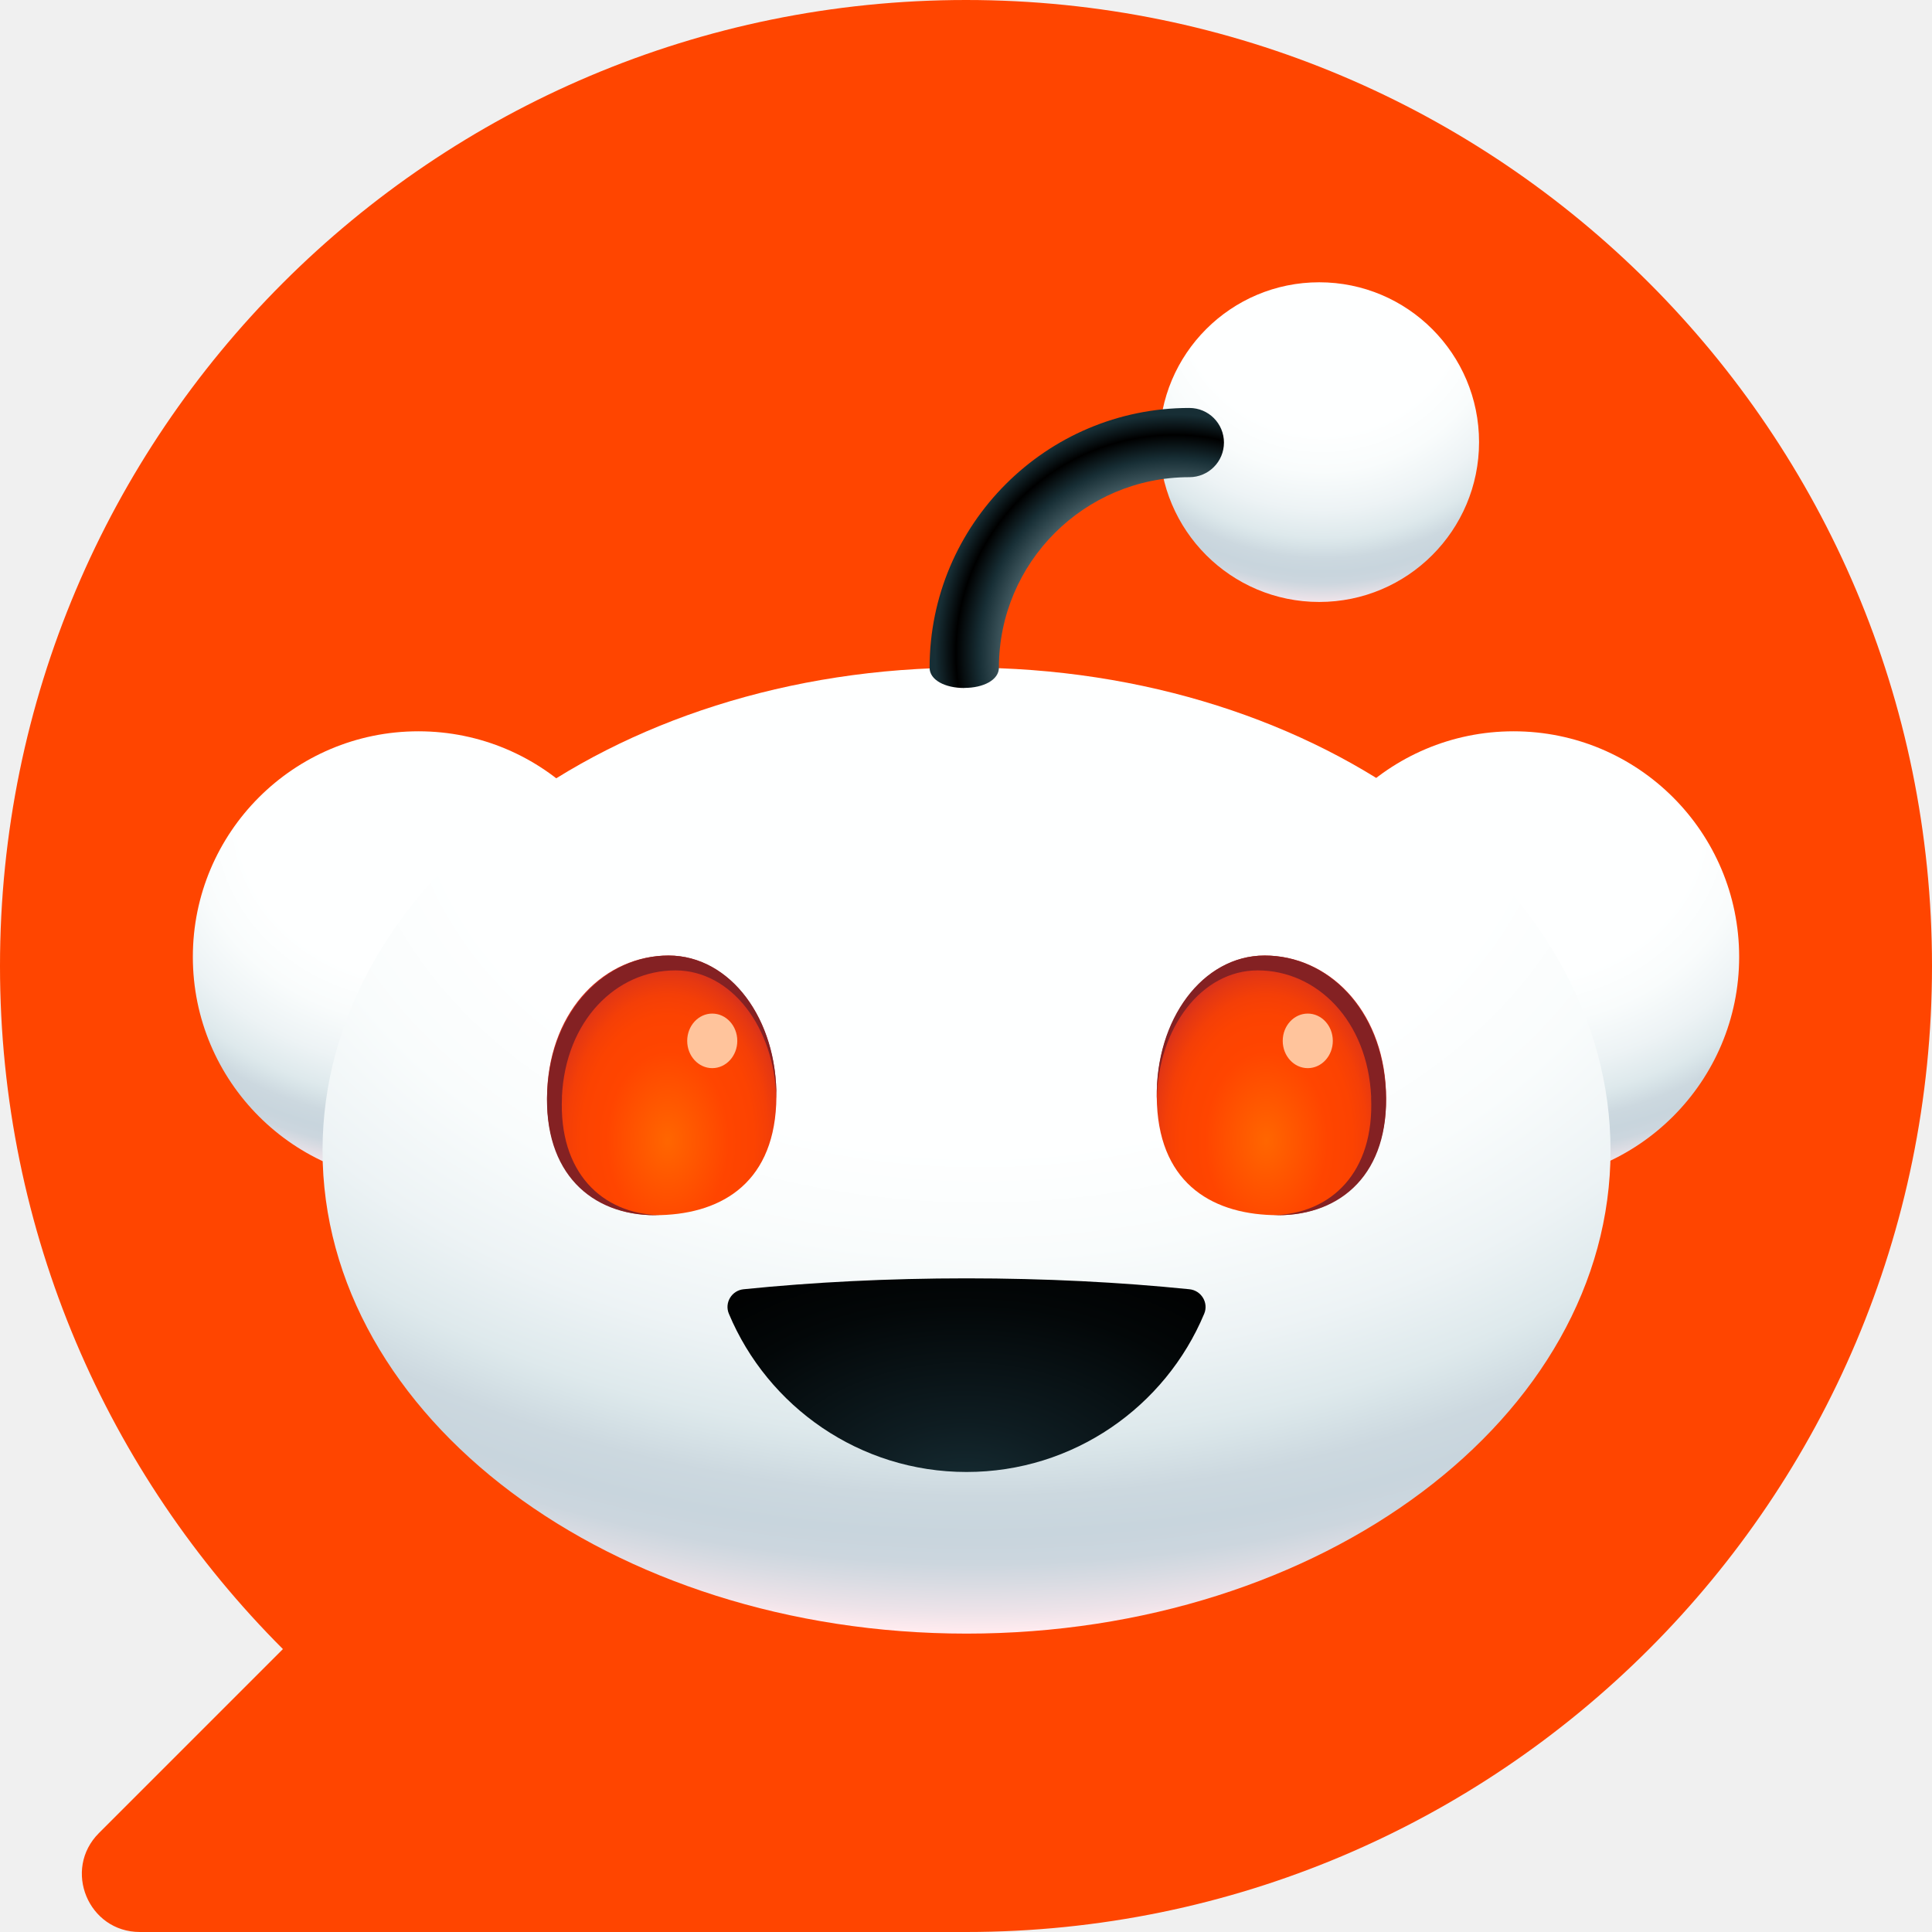
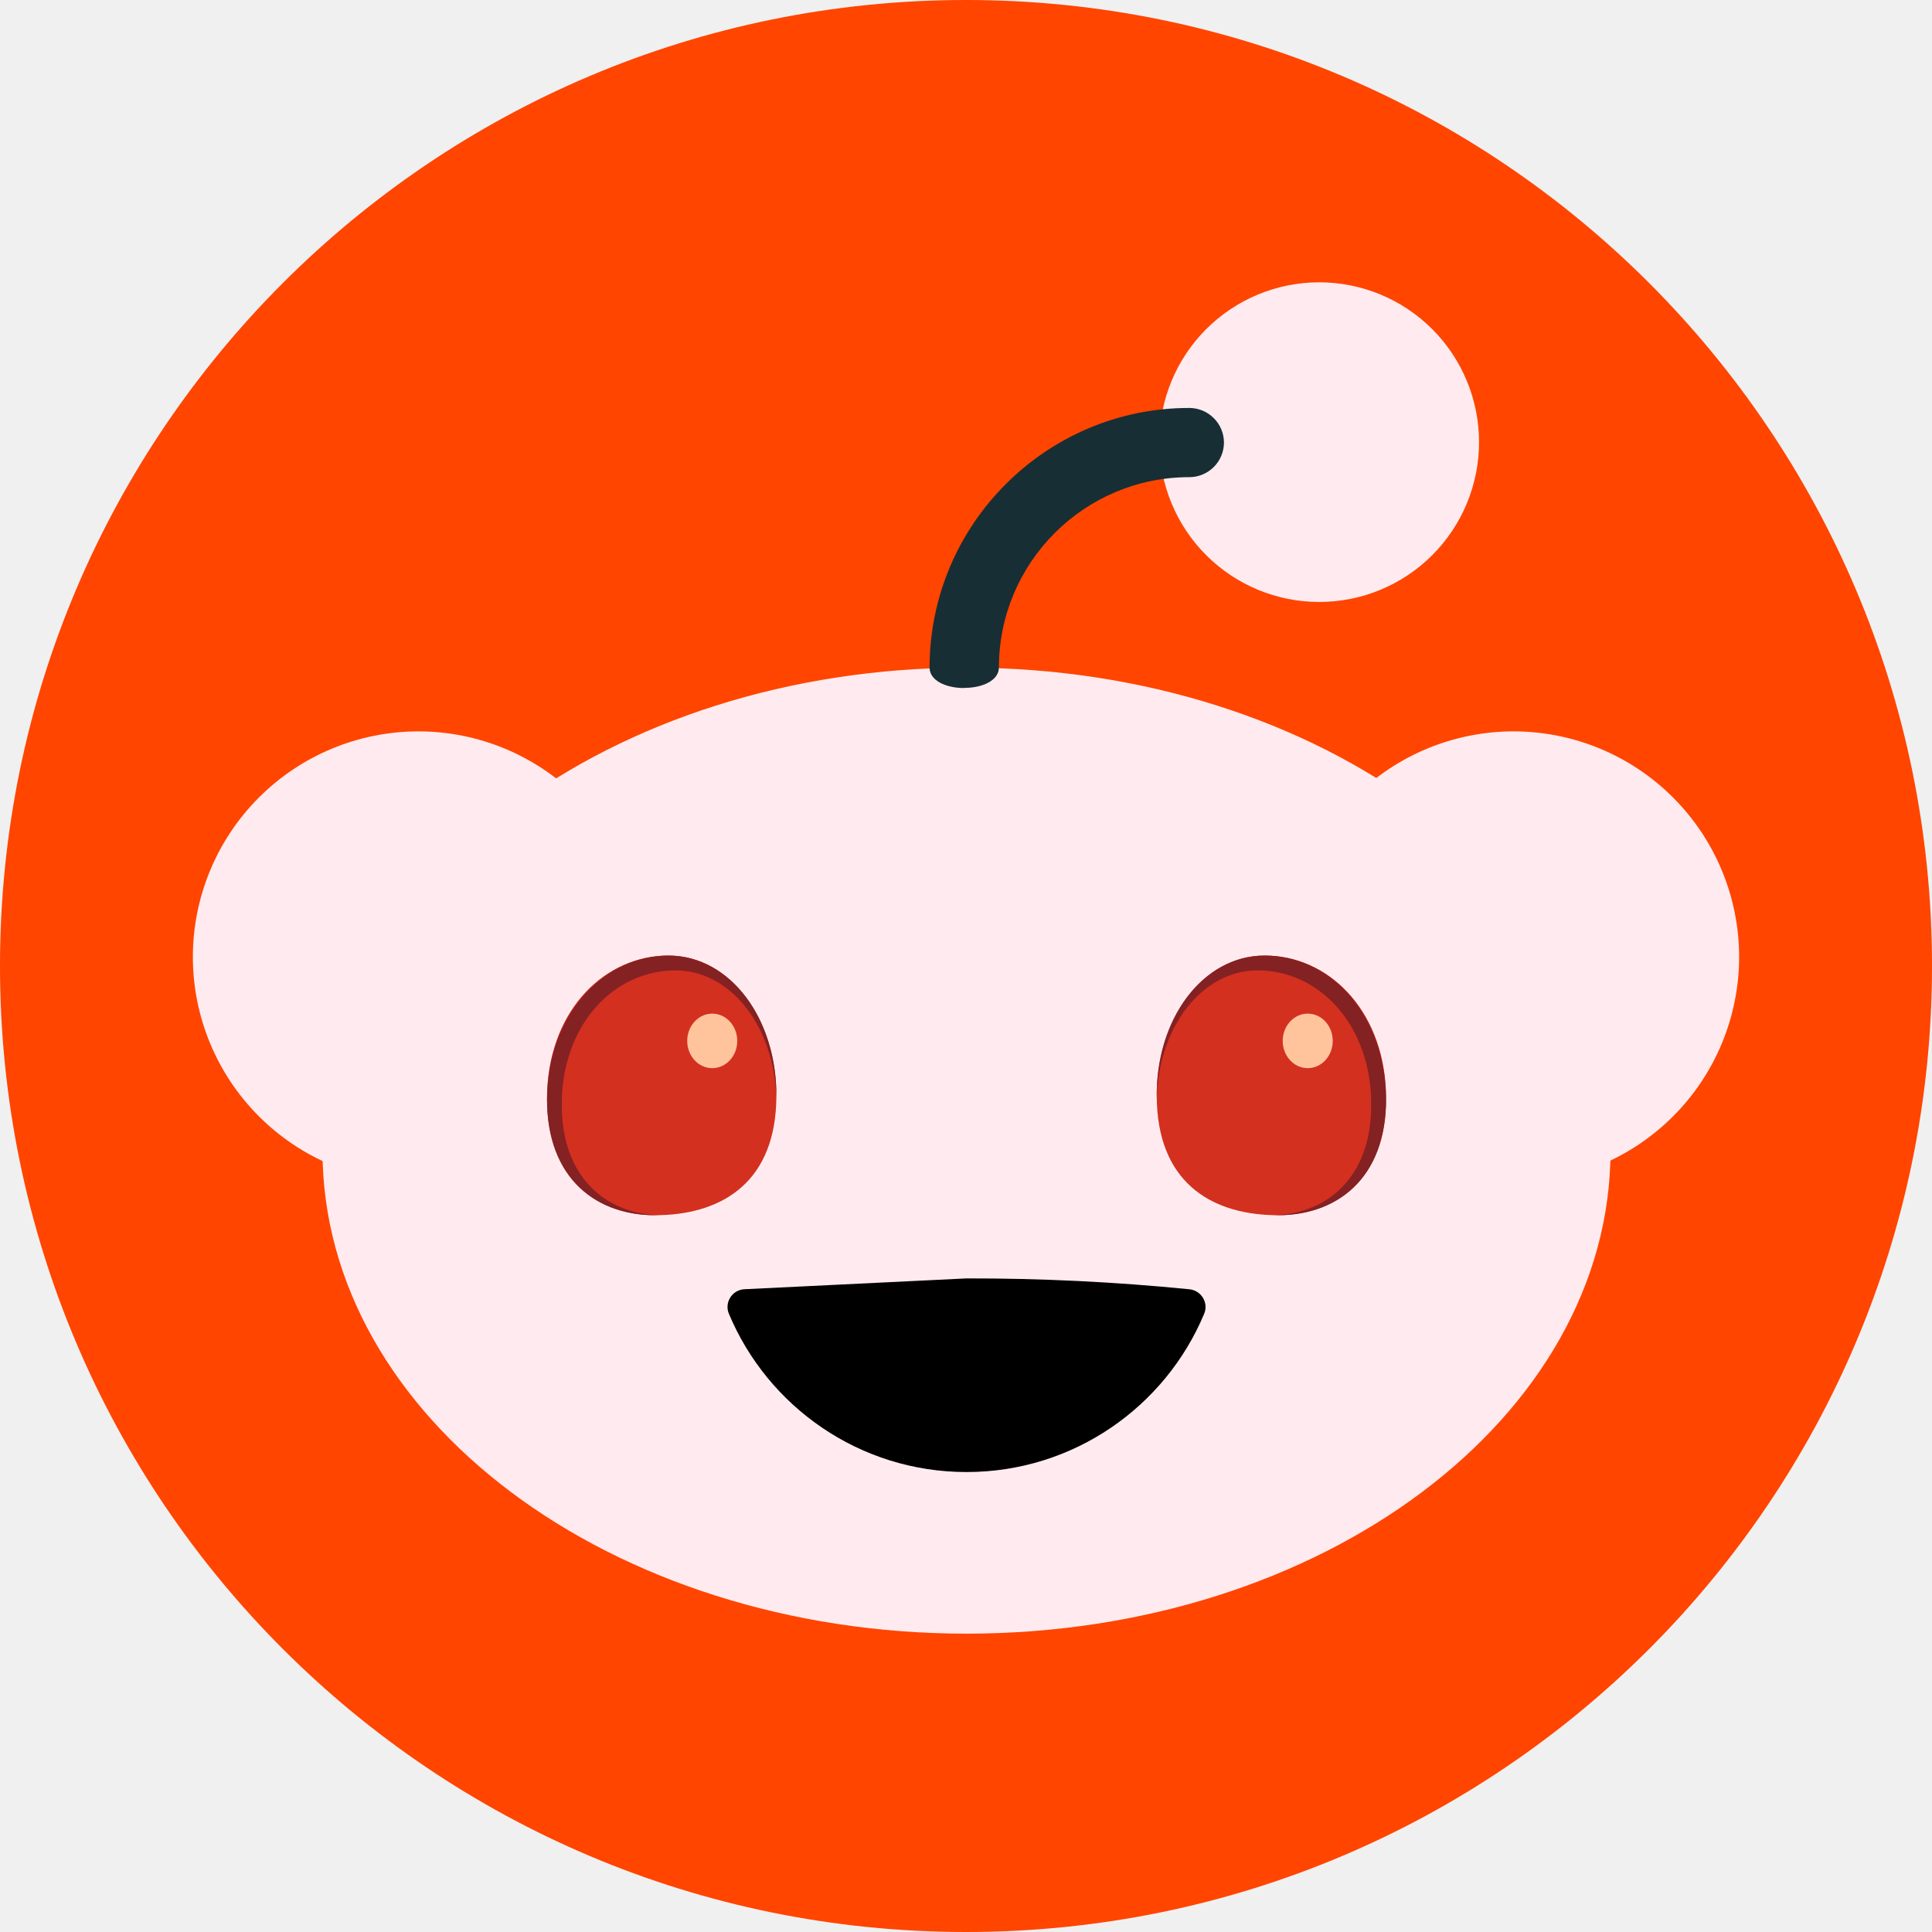
- <svg xmlns="http://www.w3.org/2000/svg" xmlns:xlink="http://www.w3.org/1999/xlink" width="48" height="48" viewBox="0 0 216 216" xml:space="preserve">
+ <svg xmlns="http://www.w3.org/2000/svg" width="48" height="48" viewBox="0 0 40 40" fill="none">
+   <g clip-path="url(#clip0_342_4341)">
+     <rect width="40" height="40" rx="20" fill="#FF4500" />
+     <mask id="mask0_342_4341" style="mask-type:luminance" maskUnits="userSpaceOnUse" x="0" y="0" width="40" height="40">
+       <path d="M0 0H40V40H0V0Z" fill="white" />
+     </mask>
+     <g mask="url(#mask0_342_4341)">
+       <path d="M31.337 24.482C32.575 24.481 33.762 23.989 34.638 23.113C35.514 22.238 36.006 21.05 36.007 19.812C36.006 18.574 35.514 17.386 34.638 16.511C33.762 15.635 32.575 15.143 31.337 15.142C30.098 15.143 28.911 15.635 28.035 16.511C27.16 17.386 26.667 18.574 26.666 19.812C26.667 21.05 27.16 22.238 28.035 23.113C28.911 23.989 30.098 24.481 31.337 24.482Z" fill="url(#paint0_radial_342_4341)" />
+       <path d="M8.663 24.482C9.901 24.481 11.088 23.989 11.964 23.113C12.84 22.238 13.332 21.05 13.333 19.812C13.332 18.574 12.84 17.386 11.964 16.511C11.088 15.635 9.901 15.143 8.663 15.142C7.424 15.143 6.237 15.635 5.361 16.511C4.486 17.386 3.993 18.574 3.993 19.812C3.993 21.05 4.486 22.238 5.361 23.113C6.237 23.989 7.424 24.481 8.663 24.482Z" fill="url(#paint1_radial_342_4341)" />
+       <path d="M20.011 33.823C27.375 33.823 33.344 29.345 33.344 23.823C33.344 18.3 27.375 13.823 20.011 13.823C12.647 13.823 6.677 18.3 6.677 23.823C6.677 29.345 12.646 33.823 20.011 33.823Z" fill="url(#paint2_radial_342_4341)" />
+       <path d="M16.07 22.867C15.992 24.549 14.868 25.16 13.559 25.16C12.25 25.16 11.252 24.247 11.329 22.565C11.406 20.883 12.531 19.783 13.84 19.783C15.149 19.783 16.147 21.187 16.07 22.869V22.867Z" fill="url(#paint3_radial_342_4341)" />
+       <path d="M23.953 22.867C24.032 24.549 25.155 25.16 26.464 25.16C27.773 25.16 28.772 24.247 28.694 22.565C28.617 20.883 27.492 19.783 26.183 19.783C24.874 19.783 23.876 21.187 23.953 22.869V22.867Z" fill="url(#paint4_radial_342_4341)" />
+       <path d="M14.746 22.115C15.033 22.115 15.264 21.863 15.264 21.551C15.264 21.239 15.033 20.986 14.746 20.986C14.46 20.986 14.228 21.239 14.228 21.551C14.228 21.863 14.46 22.115 14.746 22.115Z" fill="#FFC49C" />
+       <path d="M27.075 22.115C27.362 22.115 27.593 21.863 27.593 21.551C27.593 21.239 27.362 20.986 27.075 20.986C26.789 20.986 26.557 21.239 26.557 21.551C26.557 21.863 26.789 22.115 27.075 22.115Z" fill="#FFC49C" />
+       <path d="M20.011 26.468L15.396 26.693C15.15 26.717 14.995 26.973 15.091 27.2C15.896 29.124 17.796 30.477 20.011 30.477C22.226 30.477 24.127 29.125 24.931 27.2C25.027 26.972 24.87 26.717 24.625 26.693C23.092 26.54 21.552 26.465 20.011 26.468Z" fill="url(#paint5_radial_342_4341)" />
+       <path d="M27.313 12.463C28.191 12.463 29.032 12.115 29.653 11.494C30.273 10.874 30.622 10.032 30.622 9.154C30.622 8.277 30.273 7.435 29.653 6.814C29.032 6.194 28.191 5.845 27.313 5.845C26.435 5.845 25.594 6.194 24.973 6.814C24.352 7.435 24.004 8.277 24.004 9.154C24.004 10.032 24.352 10.874 24.973 11.494C25.594 12.115 26.435 12.463 27.313 12.463Z" fill="url(#paint6_radial_342_4341)" />
+       <path d="M19.962 14.245C19.566 14.245 19.246 14.08 19.246 13.825C19.246 10.86 21.659 8.446 24.624 8.446C24.814 8.447 24.996 8.522 25.13 8.657C25.265 8.791 25.34 8.973 25.341 9.163C25.34 9.353 25.265 9.534 25.13 9.669C24.996 9.803 24.814 9.879 24.624 9.879C22.45 9.879 20.681 11.647 20.681 13.822C20.681 14.077 20.361 14.242 19.965 14.242L19.963 14.244L19.962 14.245Z" fill="url(#paint7_radial_342_4341)" />
+       <path d="M11.633 22.713C11.705 21.128 12.759 20.091 13.983 20.091C15.143 20.091 16.039 21.275 16.073 22.745C16.104 21.101 15.123 19.784 13.841 19.784C12.559 19.784 11.407 20.904 11.33 22.599C11.253 24.293 12.25 25.16 13.56 25.16H13.656C12.463 25.13 11.563 24.272 11.636 22.715L11.634 22.713H11.633ZM28.388 22.713C28.315 21.128 27.262 20.091 26.038 20.091C24.879 20.091 23.983 21.275 23.949 22.745C23.917 21.101 24.899 19.784 26.181 19.784C27.49 19.784 28.614 20.904 28.692 22.599C28.769 24.293 27.772 25.16 26.462 25.16H26.365C27.558 25.13 28.458 24.272 28.385 22.715L28.388 22.713Z" fill="#842123" />
+     </g>
+   </g>
  <defs>
-     <style>
-   .snoo-cls-1 {
-     fill: url(#snoo-radial-gragient);
-   }
- 
-   .snoo-cls-1, .snoo-cls-2, .snoo-cls-3, .snoo-cls-4, .snoo-cls-5, .snoo-cls-6, .snoo-cls-7, .snoo-cls-8, .snoo-cls-9, .snoo-cls-10, .snoo-cls-11 {
-     stroke-width: 0px;
-   }
- 
-   .snoo-cls-2 {
-     fill: url(#snoo-radial-gragient-2);
-   }
- 
-   .snoo-cls-3 {
-     fill: url(#snoo-radial-gragient-3);
-   }
- 
-   .snoo-cls-4 {
-     fill: url(#snoo-radial-gragient-4);
-   }
- 
-   .snoo-cls-5 {
-     fill: url(#snoo-radial-gragient-6);
-   }
- 
-   .snoo-cls-6 {
-     fill: url(#snoo-radial-gragient-8);
-   }
- 
-   .snoo-cls-7 {
-     fill: url(#snoo-radial-gragient-5);
-   }
- 
-   .snoo-cls-8 {
-     fill: url(#snoo-radial-gragient-7);
-   }
- 
-   .snoo-cls-9 {
-     fill: #842123;
-   }
- 
-   .snoo-cls-10 {
-     fill: #ff4500;
-   }
- 
-   .snoo-cls-11 {
-     fill: #ffc49c;
-   }
- </style>
-     <radialGradient id="snoo-radial-gragient" cx="169.75" cy="92.19" fx="169.75" fy="92.19" r="50.98" gradientTransform="translate(0 11.64) scale(1 .87)" gradientUnits="userSpaceOnUse">
-       <stop offset="0" stop-color="#feffff" />
-       <stop offset=".4" stop-color="#feffff" />
-       <stop offset=".51" stop-color="#f9fcfc" />
-       <stop offset=".62" stop-color="#edf3f5" />
-       <stop offset=".7" stop-color="#dee9ec" />
-       <stop offset=".72" stop-color="#d8e4e8" />
-       <stop offset=".76" stop-color="#ccd8df" />
-       <stop offset=".8" stop-color="#c8d5dd" />
-       <stop offset=".83" stop-color="#ccd6de" />
-       <stop offset=".85" stop-color="#d8dbe2" />
-       <stop offset=".88" stop-color="#ede3e9" />
-       <stop offset=".9" stop-color="#ffebef" />
+     <radialGradient id="paint0_radial_342_4341" cx="0" cy="0" r="1" gradientUnits="userSpaceOnUse" gradientTransform="translate(442.919 269.433) scale(96.9941 84.3849)">
+       <stop stop-color="#FEFFFF" />
+       <stop offset="0.4" stop-color="#FEFFFF" />
+       <stop offset="0.51" stop-color="#F9FCFC" />
+       <stop offset="0.62" stop-color="#EDF3F5" />
+       <stop offset="0.7" stop-color="#DEE9EC" />
+       <stop offset="0.72" stop-color="#D8E4E8" />
+       <stop offset="0.76" stop-color="#CCD8DF" />
+       <stop offset="0.8" stop-color="#C8D5DD" />
+       <stop offset="0.83" stop-color="#CCD6DE" />
+       <stop offset="0.85" stop-color="#D8DBE2" />
+       <stop offset="0.88" stop-color="#EDE3E9" />
+       <stop offset="0.9" stop-color="#FFEBEF" />
    </radialGradient>
-     <radialGradient id="snoo-radial-gragient-2" cx="47.31" fx="47.31" r="50.98" xlink:href="#snoo-radial-gragient" />
-     <radialGradient id="snoo-radial-gragient-3" cx="109.61" cy="85.59" fx="109.61" fy="85.59" r="153.78" gradientTransform="translate(0 25.56) scale(1 .7)" xlink:href="#snoo-radial-gragient" />
-     <radialGradient id="snoo-radial-gragient-4" cx="-6.01" cy="64.68" fx="-6.01" fy="64.68" r="12.85" gradientTransform="translate(81.08 27.26) scale(1.07 1.55)" gradientUnits="userSpaceOnUse">
-       <stop offset="0" stop-color="#f60" />
-       <stop offset=".5" stop-color="#ff4500" />
-       <stop offset=".7" stop-color="#fc4301" />
-       <stop offset=".82" stop-color="#f43f07" />
-       <stop offset=".92" stop-color="#e53812" />
-       <stop offset="1" stop-color="#d4301f" />
+     <radialGradient id="paint1_radial_342_4341" cx="0" cy="0" r="1" gradientUnits="userSpaceOnUse" gradientTransform="translate(184.783 254.66) scale(96.994 84.3849)">
+       <stop stop-color="#FEFFFF" />
+       <stop offset="0.4" stop-color="#FEFFFF" />
+       <stop offset="0.51" stop-color="#F9FCFC" />
+       <stop offset="0.62" stop-color="#EDF3F5" />
+       <stop offset="0.7" stop-color="#DEE9EC" />
+       <stop offset="0.72" stop-color="#D8E4E8" />
+       <stop offset="0.76" stop-color="#CCD8DF" />
+       <stop offset="0.8" stop-color="#C8D5DD" />
+       <stop offset="0.83" stop-color="#CCD6DE" />
+       <stop offset="0.85" stop-color="#D8DBE2" />
+       <stop offset="0.88" stop-color="#EDE3E9" />
+       <stop offset="0.9" stop-color="#FFEBEF" />
    </radialGradient>
-     <radialGradient id="snoo-radial-gragient-5" cx="-73.55" cy="64.68" fx="-73.55" fy="64.68" r="12.85" gradientTransform="translate(62.87 27.26) rotate(-180) scale(1.07 -1.55)" xlink:href="#snoo-radial-gragient-4" />
-     <radialGradient id="snoo-radial-gragient-6" cx="107.93" cy="166.96" fx="107.93" fy="166.96" r="45.3" gradientTransform="translate(0 57.4) scale(1 .66)" gradientUnits="userSpaceOnUse">
-       <stop offset="0" stop-color="#172e35" />
-       <stop offset=".29" stop-color="#0e1c21" />
-       <stop offset=".73" stop-color="#030708" />
-       <stop offset="1" stop-color="#000" />
+     <radialGradient id="paint2_radial_342_4341" cx="0" cy="0" r="1" gradientUnits="userSpaceOnUse" gradientTransform="translate(635.362 599.549) scale(835.368 438.558)">
+       <stop stop-color="#FEFFFF" />
+       <stop offset="0.4" stop-color="#FEFFFF" />
+       <stop offset="0.51" stop-color="#F9FCFC" />
+       <stop offset="0.62" stop-color="#EDF3F5" />
+       <stop offset="0.7" stop-color="#DEE9EC" />
+       <stop offset="0.72" stop-color="#D8E4E8" />
+       <stop offset="0.76" stop-color="#CCD8DF" />
+       <stop offset="0.8" stop-color="#C8D5DD" />
+       <stop offset="0.83" stop-color="#CCD6DE" />
+       <stop offset="0.85" stop-color="#D8DBE2" />
+       <stop offset="0.88" stop-color="#EDE3E9" />
+       <stop offset="0.9" stop-color="#FFEBEF" />
    </radialGradient>
-     <radialGradient id="snoo-radial-gragient-7" cx="147.88" cy="32.94" fx="147.88" fy="32.94" r="39.77" gradientTransform="translate(0 .54) scale(1 .98)" xlink:href="#snoo-radial-gragient" />
-     <radialGradient id="snoo-radial-gragient-8" cx="131.31" cy="73.08" fx="131.31" fy="73.08" r="32.6" gradientUnits="userSpaceOnUse">
-       <stop offset=".48" stop-color="#7a9299" />
-       <stop offset=".67" stop-color="#172e35" />
-       <stop offset=".75" stop-color="#000" />
-       <stop offset=".82" stop-color="#172e35" />
+     <radialGradient id="paint3_radial_342_4341" cx="0" cy="0" r="1" gradientUnits="userSpaceOnUse" gradientTransform="translate(81.8338 155.803) scale(13.302 21.8133)">
+       <stop stop-color="#FF6600" />
+       <stop offset="0.5" stop-color="#FF4500" />
+       <stop offset="0.7" stop-color="#FC4301" />
+       <stop offset="0.82" stop-color="#F43F07" />
+       <stop offset="0.92" stop-color="#E53812" />
+       <stop offset="1" stop-color="#D4301F" />
    </radialGradient>
+     <radialGradient id="paint4_radial_342_4341" cx="0" cy="0" r="1" gradientUnits="userSpaceOnUse" gradientTransform="translate(-77.1526 -108.576) rotate(180) scale(13.302 21.8133)">
+       <stop stop-color="#FF6600" />
+       <stop offset="0.5" stop-color="#FF4500" />
+       <stop offset="0.7" stop-color="#FC4301" />
+       <stop offset="0.82" stop-color="#F43F07" />
+       <stop offset="0.92" stop-color="#E53812" />
+       <stop offset="1" stop-color="#D4301F" />
+     </radialGradient>
+     <radialGradient id="paint5_radial_342_4341" cx="0" cy="0" r="1" gradientUnits="userSpaceOnUse" gradientTransform="translate(278.543 270.171) scale(91.3331 24.4171)">
+       <stop stop-color="#172E35" />
+       <stop offset="0.29" stop-color="#0E1C21" />
+       <stop offset="0.73" stop-color="#030708" />
+       <stop offset="1" />
+     </radialGradient>
+     <radialGradient id="paint6_radial_342_4341" cx="0" cy="0" r="1" gradientUnits="userSpaceOnUse" gradientTransform="translate(326.817 154.088) scale(53.6159 52.5435)">
+       <stop stop-color="#FEFFFF" />
+       <stop offset="0.4" stop-color="#FEFFFF" />
+       <stop offset="0.51" stop-color="#F9FCFC" />
+       <stop offset="0.62" stop-color="#EDF3F5" />
+       <stop offset="0.7" stop-color="#DEE9EC" />
+       <stop offset="0.72" stop-color="#D8E4E8" />
+       <stop offset="0.76" stop-color="#CCD8DF" />
+       <stop offset="0.8" stop-color="#C8D5DD" />
+       <stop offset="0.83" stop-color="#CCD6DE" />
+       <stop offset="0.85" stop-color="#D8DBE2" />
+       <stop offset="0.88" stop-color="#EDE3E9" />
+       <stop offset="0.9" stop-color="#FFEBEF" />
+     </radialGradient>
+     <radialGradient id="paint7_radial_342_4341" cx="0" cy="0" r="1" gradientUnits="userSpaceOnUse" gradientTransform="translate(238.172 154.607) scale(40.4723 38.5042)">
+       <stop offset="0.48" stop-color="#7A9299" />
+       <stop offset="0.67" stop-color="#172E35" />
+       <stop offset="0.75" />
+       <stop offset="0.82" stop-color="#172E35" />
+     </radialGradient>
+     <clipPath id="clip0_342_4341">
+       <rect width="40" height="40" rx="20" fill="white" />
+     </clipPath>
  </defs>
-   <path class="snoo-cls-10" d="m108,0h0C48.35,0,0,48.35,0,108h0c0,29.82,12.09,56.82,31.63,76.37l-20.57,20.57c-4.08,4.08-1.19,11.06,4.58,11.06h92.36s0,0,0,0c59.65,0,108-48.35,108-108h0C216,48.35,167.65,0,108,0Z" />
-   <circle class="snoo-cls-1" cx="169.22" cy="106.98" r="25.22" />
-   <circle class="snoo-cls-2" cx="46.78" cy="106.98" r="25.22" />
-   <ellipse class="snoo-cls-3" cx="108.06" cy="128.64" rx="72" ry="54" />
-   <path class="snoo-cls-4" d="m86.78,123.48c-.42,9.08-6.49,12.38-13.56,12.38s-12.46-4.93-12.04-14.01c.42-9.08,6.49-15.02,13.56-15.02s12.46,7.58,12.04,16.66Z" />
-   <path class="snoo-cls-7" d="m129.35,123.48c.42,9.08,6.49,12.38,13.56,12.38s12.46-4.93,12.04-14.01c-.42-9.08-6.49-15.02-13.56-15.02s-12.46,7.58-12.04,16.66Z" />
-   <ellipse class="snoo-cls-11" cx="79.63" cy="116.37" rx="2.8" ry="3.05" />
-   <ellipse class="snoo-cls-11" cx="146.21" cy="116.37" rx="2.8" ry="3.05" />
-   <path class="snoo-cls-5" d="m108.06,142.92c-8.76,0-17.16.43-24.92,1.22-1.33.13-2.17,1.51-1.65,2.74,4.35,10.39,14.61,17.69,26.57,17.69s22.23-7.3,26.57-17.69c.52-1.23-.33-2.61-1.65-2.74-7.77-.79-16.16-1.22-24.92-1.22Z" />
-   <circle class="snoo-cls-8" cx="147.49" cy="49.43" r="17.87" />
-   <path class="snoo-cls-6" d="m107.8,76.92c-2.14,0-3.87-.89-3.87-2.27,0-16.01,13.03-29.04,29.04-29.04,2.14,0,3.87,1.73,3.87,3.87s-1.73,3.87-3.87,3.87c-11.74,0-21.29,9.55-21.29,21.29,0,1.38-1.73,2.27-3.87,2.27Z" />
-   <path class="snoo-cls-9" d="m62.82,122.65c.39-8.56,6.08-14.16,12.69-14.16,6.26,0,11.1,6.39,11.28,14.33.17-8.88-5.13-15.99-12.05-15.99s-13.14,6.05-13.56,15.2c-.42,9.15,4.97,13.83,12.04,13.83.17,0,.35,0,.52,0-6.44-.16-11.3-4.79-10.91-13.2Z" />
-   <path class="snoo-cls-9" d="m153.3,122.65c-.39-8.56-6.08-14.16-12.69-14.16-6.26,0-11.1,6.39-11.28,14.33-.17-8.88,5.13-15.99,12.05-15.99,7.07,0,13.14,6.05,13.56,15.2.42,9.15-4.97,13.83-12.04,13.83-.17,0-.35,0-.52,0,6.44-.16,11.3-4.79,10.91-13.2Z" />
</svg>
